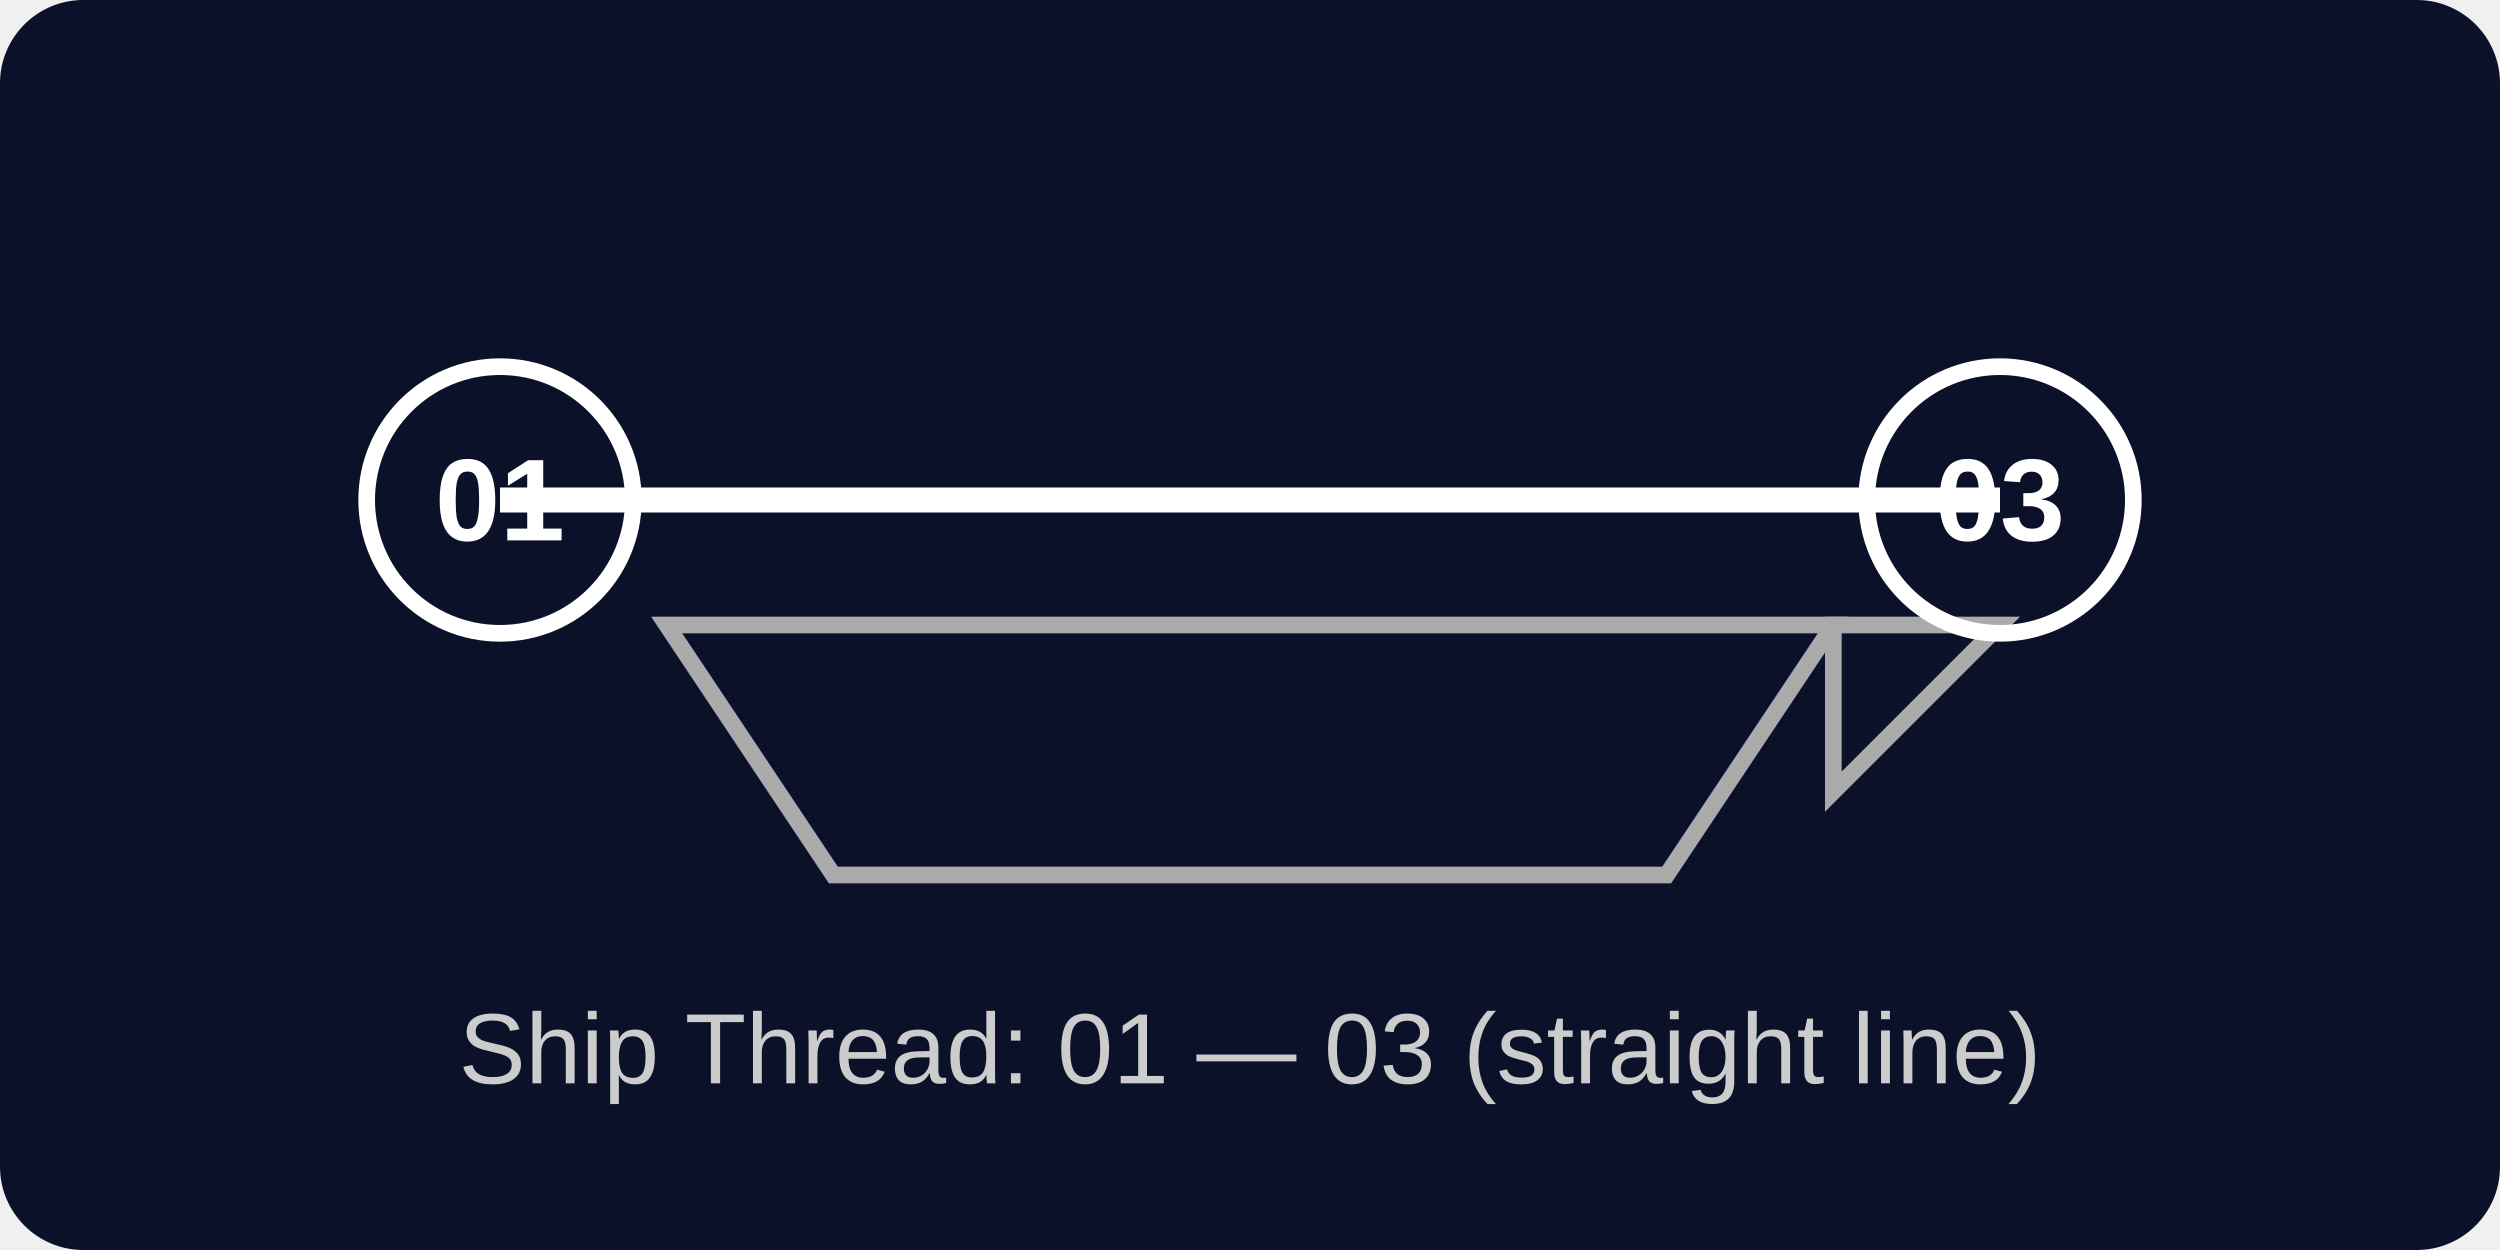
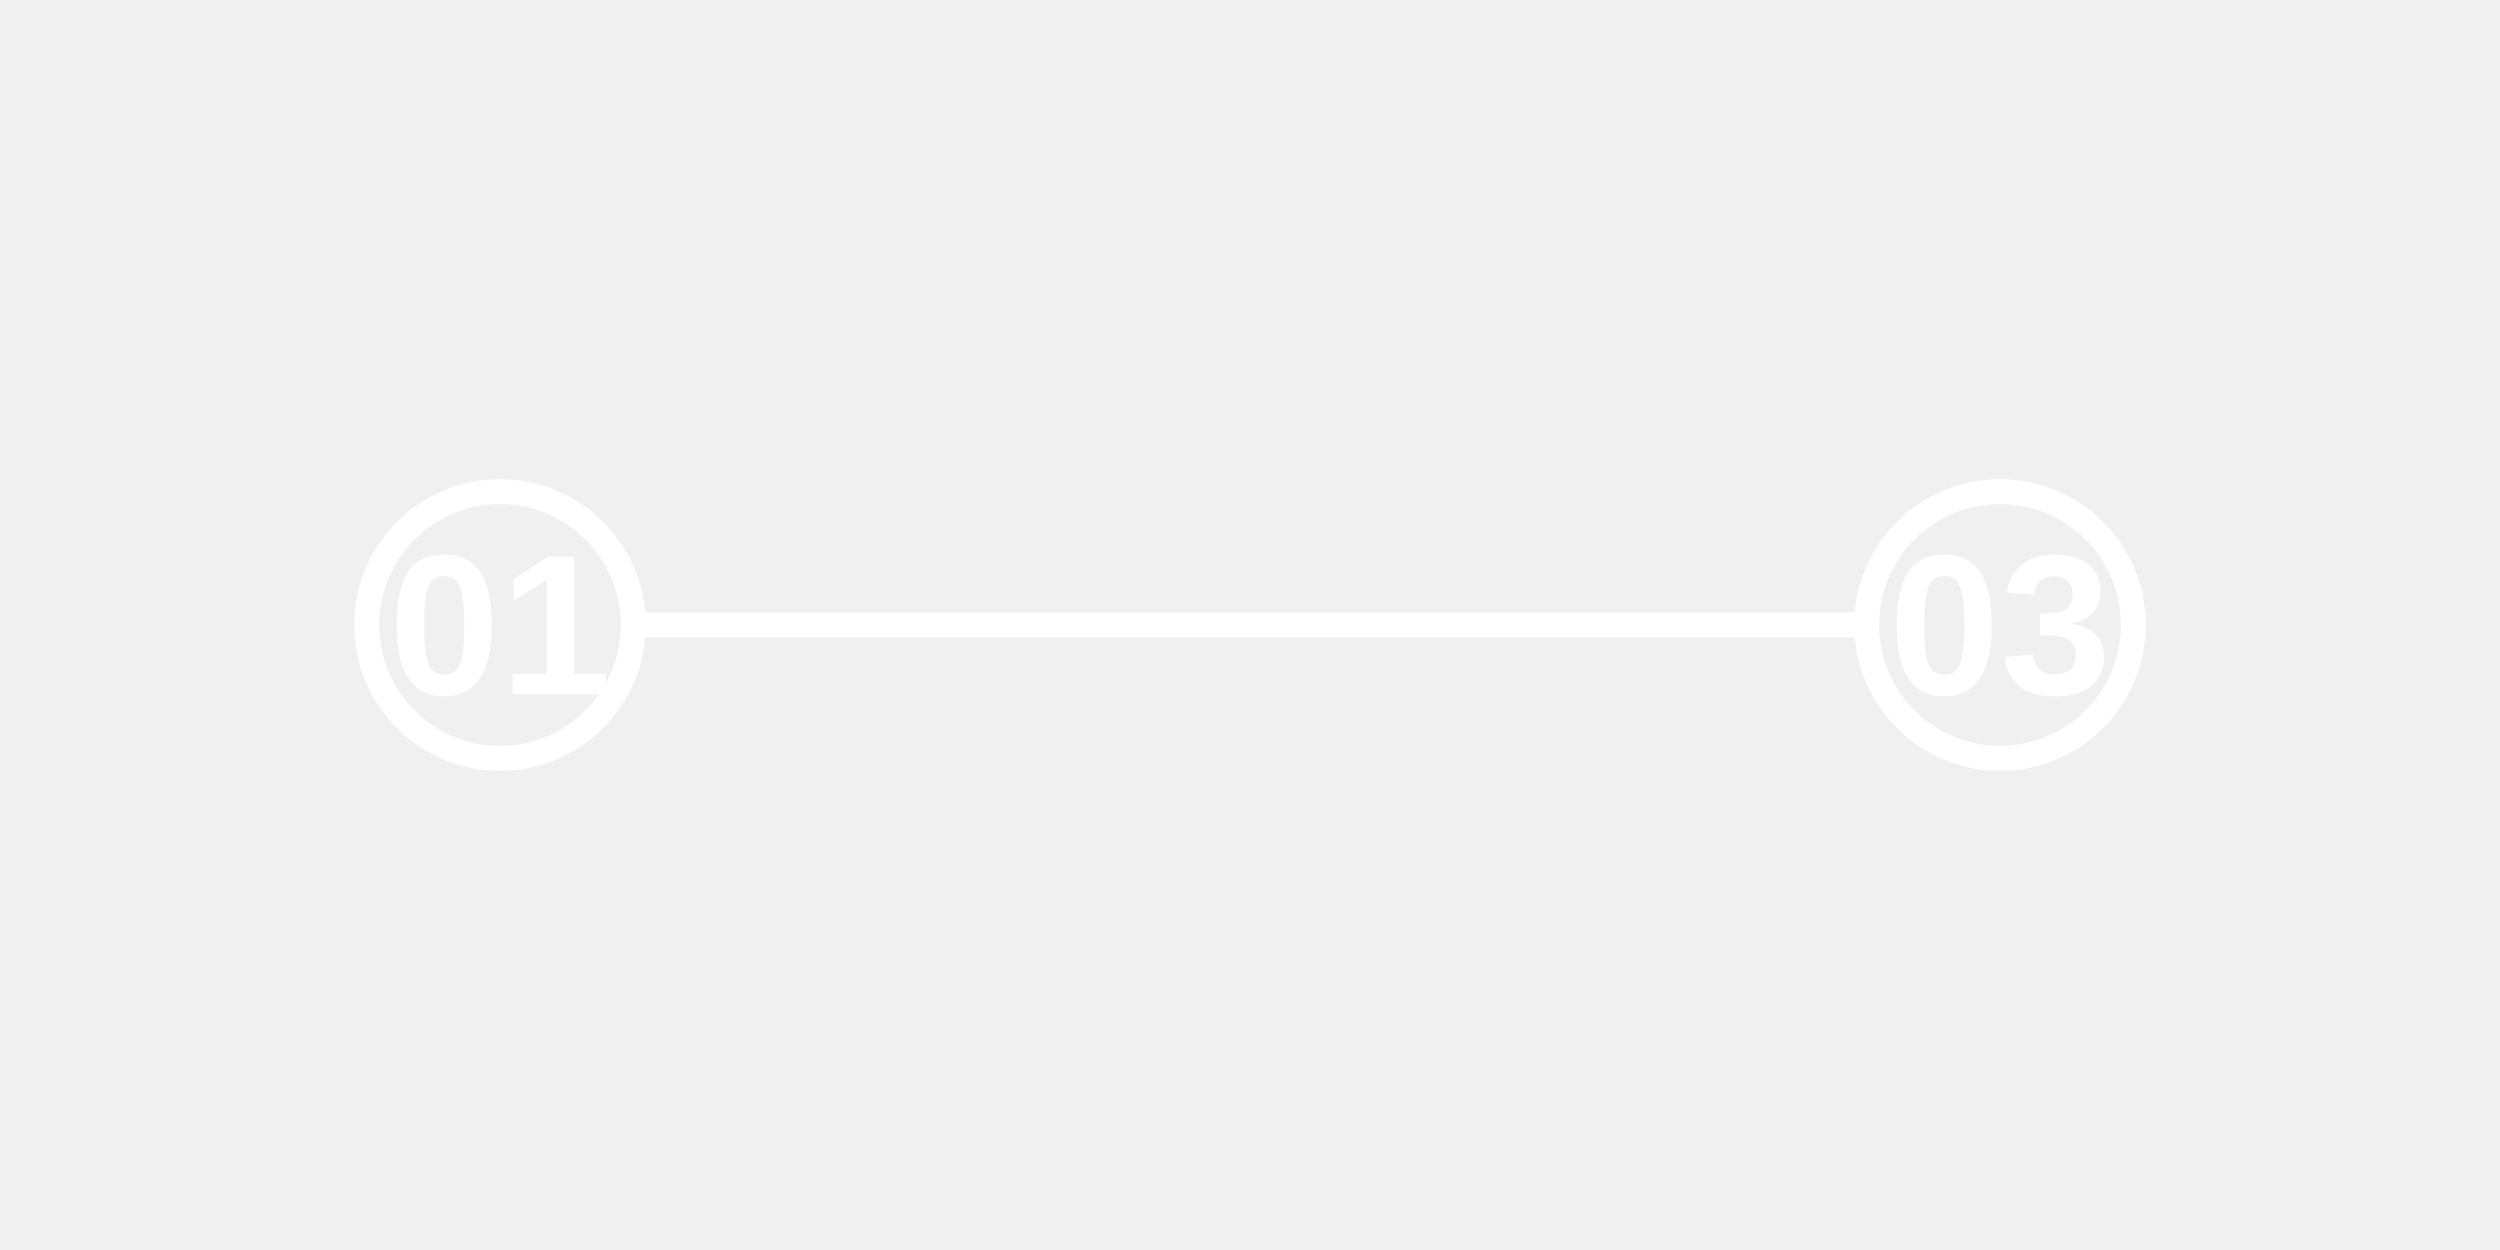
<svg xmlns="http://www.w3.org/2000/svg" viewBox="0 0 300 150" width="300" height="150">
  <defs>
    <style>
-       .bg { fill: #0a1128; }
-       .ship { fill: none; stroke: #aaaaaa; stroke-width: 2; }
+       .circle-node { fill: none; stroke: #ffffff; stroke-width: 3; }
+       .node-text { fill: #ffffff; font-family: 'Arial', sans-serif; font-weight: bold; font-size: 24px; text-anchor: middle; dominant-baseline: central; }
      .thread { stroke: #ffffff; stroke-width: 3; }
-       .node { fill: #ffffff; font-family: 'Arial', sans-serif; font-weight: bold; font-size: 14px; text-anchor: middle; dominant-baseline: central; }
-       .label { fill: #cccccc; font-family: 'Arial', sans-serif; font-size: 12px; text-anchor: middle; }
    </style>
  </defs>
-   <rect class="bg" x="0" y="0" width="300" height="150" rx="10" ry="10" />
-   <polygon class="ship" points="80,75 220,75 200,105 100,105" />
-   <polygon class="ship" points="220,75 240,75 220,95" />
-   <line class="thread" x1="60" y1="60" x2="240" y2="60" />
-   <circle cx="60" cy="60" r="16" fill="none" stroke="#ffffff" stroke-width="2" />
-   <text class="node" x="60" y="60">01</text>
-   <circle cx="240" cy="60" r="16" fill="none" stroke="#ffffff" stroke-width="2" />
-   <text class="node" x="240" y="60">03</text>
-   <text class="label" x="150" y="130">Ship Thread: 01 — 03 (straight line)</text>
+   <line class="thread" x1="76" y1="75" x2="224" y2="75" />
+   <circle class="circle-node" cx="60" cy="75" r="16" />
+   <text class="node-text" x="60" y="75">01</text>
+   <circle class="circle-node" cx="240" cy="75" r="16" />
+   <text class="node-text" x="240" y="75">03</text>
</svg>
